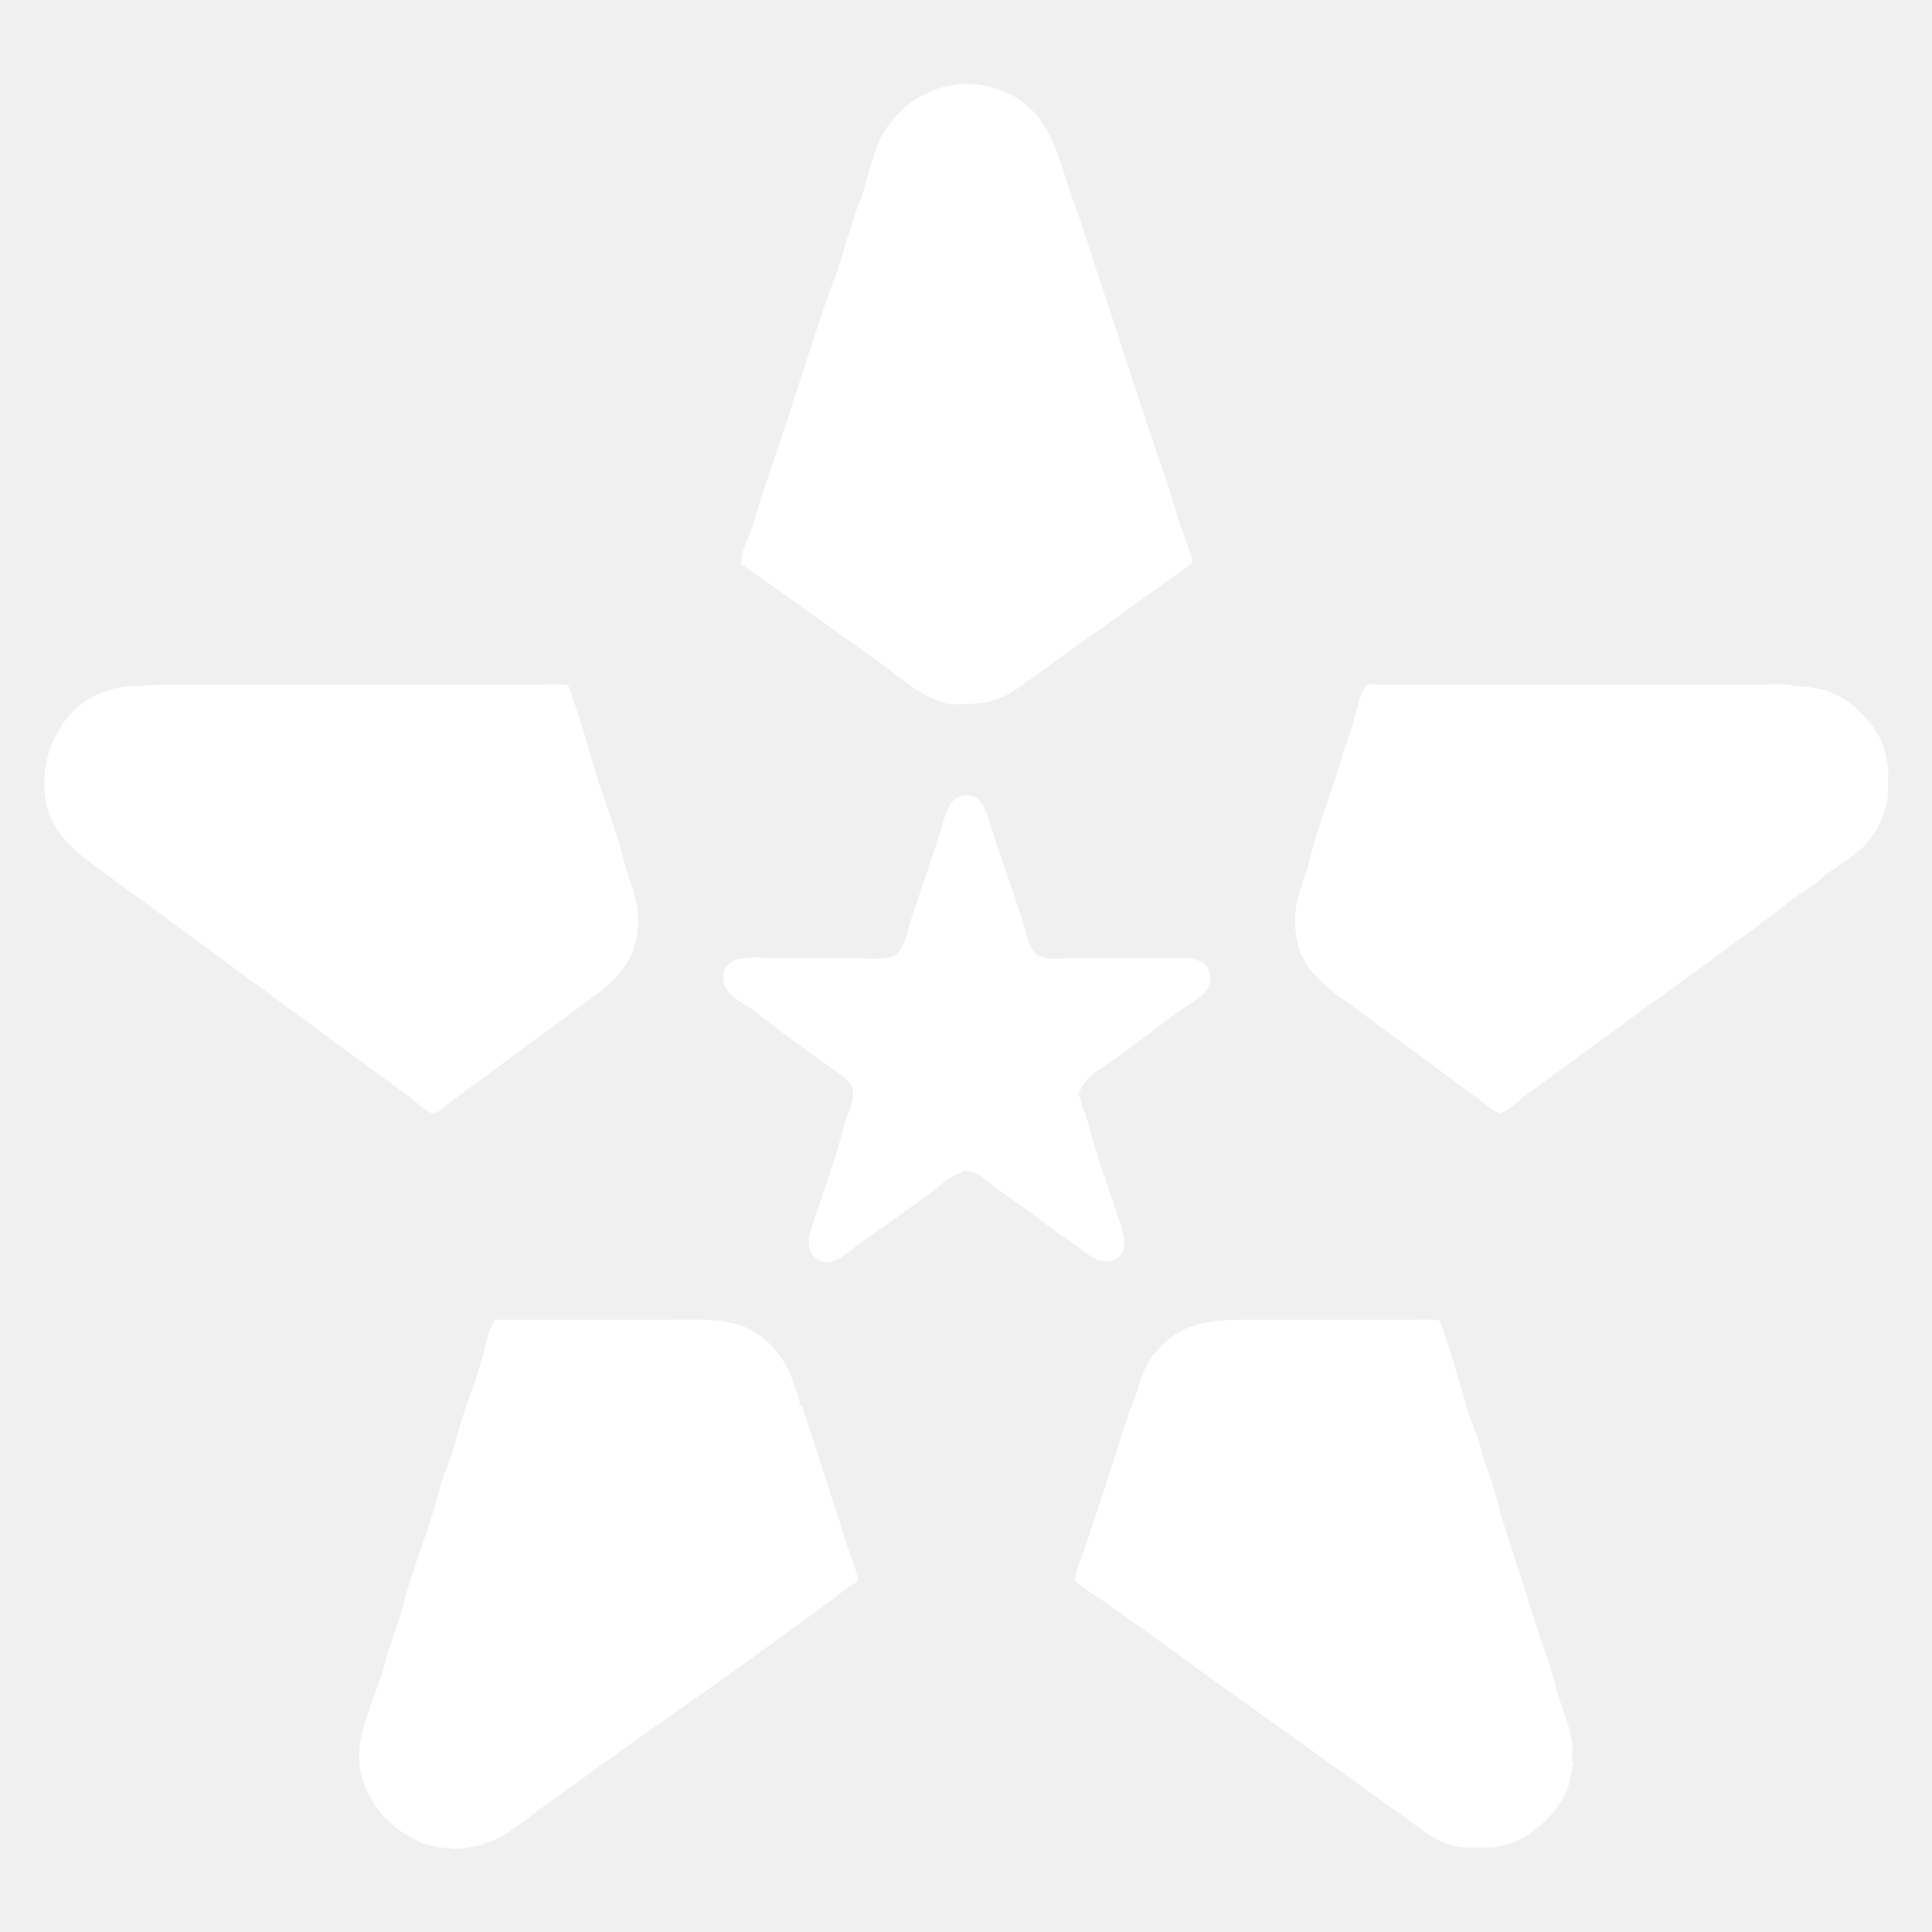
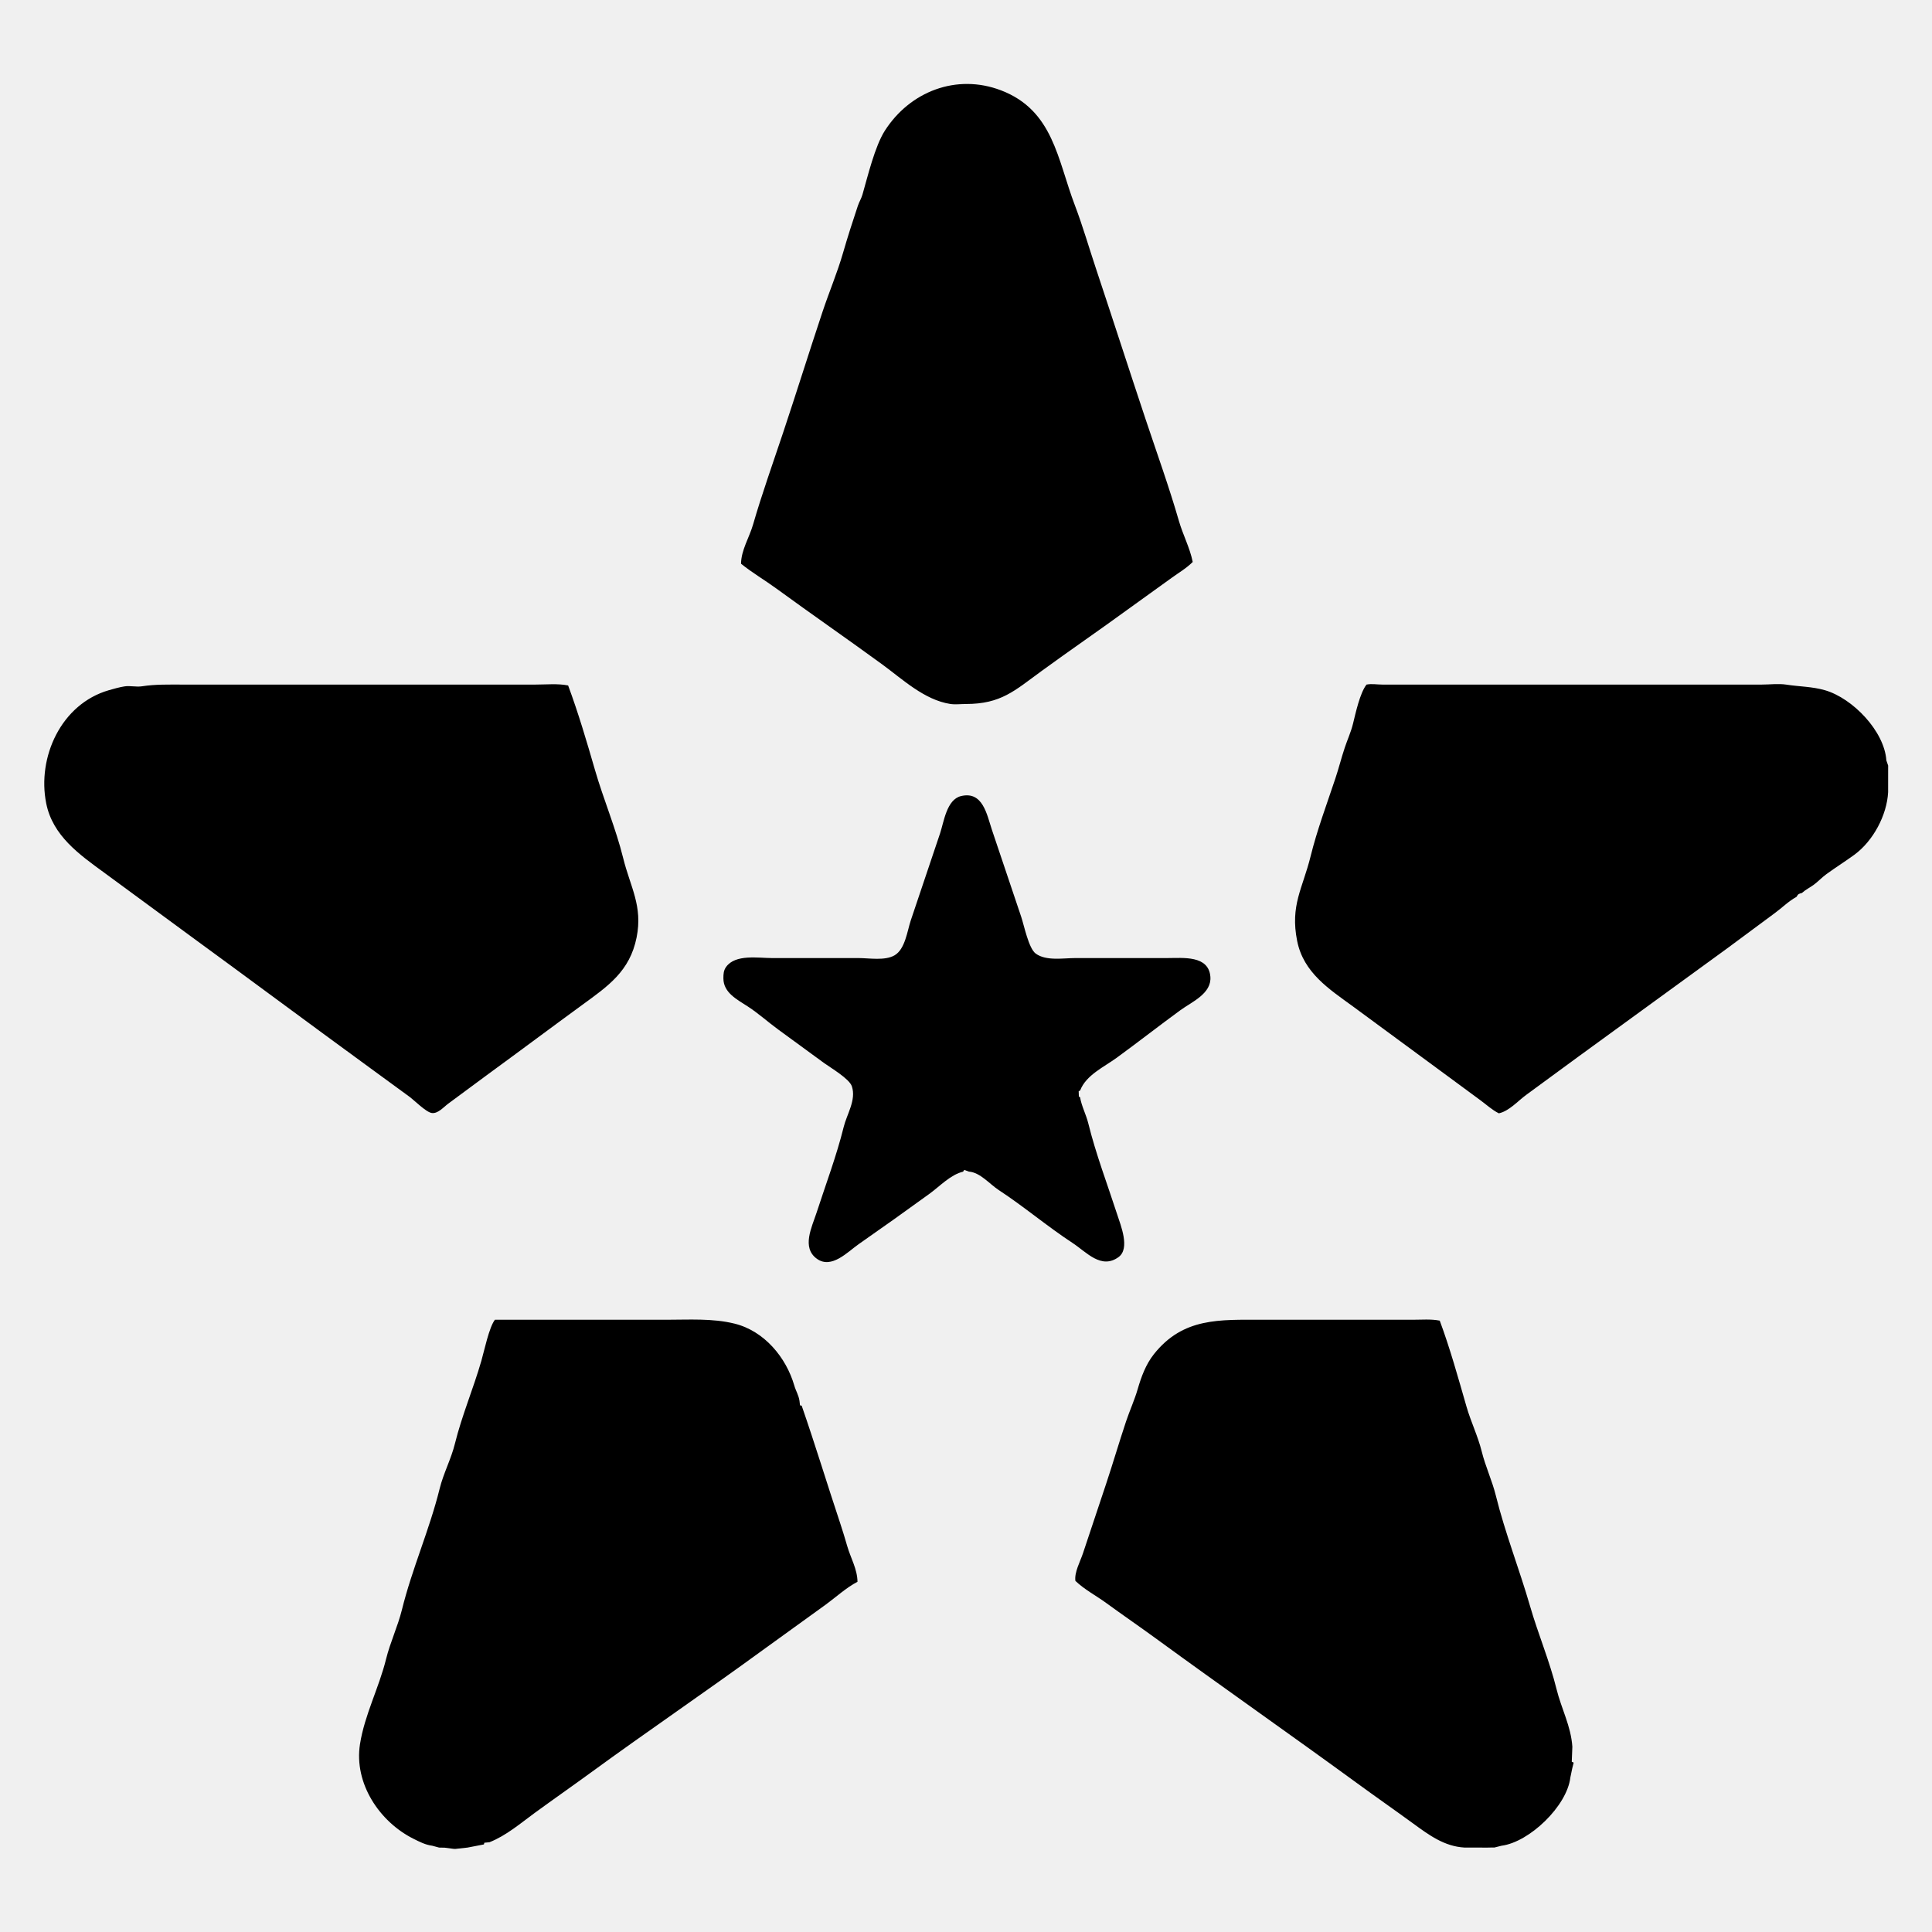
- <svg xmlns="http://www.w3.org/2000/svg" viewBox="0 0 1095 1095" fill="#FFFFFF">
+ <svg xmlns="http://www.w3.org/2000/svg" viewBox="0 0 1095 1095" fill="currentColor">
  <path fill-rule="evenodd" d="M676 318.5c-3.64 3.64-7.87 6.04-11.97 9.03-8.29 6.05-16.7 11.95-25 18-16.21 11.83-32.79 23.17-49 35C575.05 391.46 567.32 399 547.5 399c-2.88 0-6.12.41-8.97-.03-14.72-2.31-27.01-14.01-38.56-22.44-19.88-14.5-40.13-28.5-60-43-6.56-4.78-13.67-8.92-19.97-14.03.08-7.75 4.71-14.9 6.81-22.19 5.05-17.47 11.24-34.7 17-52 7.61-22.82 14.81-45.92 22.38-68.62 3.71-11.15 8.38-22.14 11.62-33.38 2.57-8.9 5.43-17.79 8.38-26.62.71-2.15 2-4.22 2.62-6.38 2.98-10.32 7.04-27.42 12.72-36.28 14.21-22.16 40.57-32.46 65.78-22.84 29.7 11.32 32.02 39.27 41.88 65.12 4.47 11.74 8 24.02 12 36 9.46 28.39 18.58 56.75 28 85 6.43 19.29 13.37 38.51 19 58 2.25 7.81 6.21 15.18 7.81 23.19ZM1069.14 431l1.01 2.92-.01 3.08-.01 12c-.68 13-8.45 27.65-19.16 35.47-5.23 3.81-10.71 7.25-15.94 11.06-2.48 1.81-4.58 4.13-7.06 5.94-2.22 1.62-4.63 2.76-6.69 4.64-1.96.52-2.08.54-3.09 2.22-4.46 2.4-8.15 6.17-12.22 9.14-9.05 6.6-17.96 13.4-27 20-27.95 20.4-55.99 40.66-83.94 61.06-10.01 7.31-19.98 14.69-30 22-4.77 3.48-9.71 9.22-15.53 10.47-3.9-1.95-7-4.89-10.53-7.47-6.35-4.63-12.65-9.36-19-14-17.72-12.93-35.29-26.07-53-39-13.55-9.89-28.16-19.13-31.78-37.22-4.05-20.23 3.12-29.75 7.62-48 3.66-14.84 9.17-29.49 14-44 1.94-5.8 3.43-11.78 5.38-17.62 1.47-4.42 3.51-8.86 4.62-13.38 1.51-6.13 3.92-17.46 7.69-22.31 3.1-.59 5.76 0 9 0h215c4.49 0 9.54-.66 13.97.03 7.3 1.14 14.66 1.08 21.84 3.16 15.65 4.51 33.7 23.12 34.83 39.81ZM322 388.5c5.79 15.6 10.58 31.86 15.19 47.81 4.82 16.7 11.82 33.05 16 50 4.05 16.42 11.2 27.13 7.62 45-3.83 19.15-16.14 27.54-30.78 38.22-17.72 12.93-35.28 26.07-53 39-7.7 5.62-15.3 11.38-23 17-2.56 1.87-5.82 5.81-9.34 5.28-3.28-.49-9.83-7.17-12.72-9.28l-26-19c-32.74-23.89-65.26-48.11-98-72-16.37-11.95-32.63-24.05-49-36-14.06-10.26-29.11-20.86-32.78-39.22-5.23-26.14 8.46-56.32 35.5-64.12 2.78-.8 6-1.71 8.84-2.16 3.25-.51 6.69.45 9.94-.06 7.55-1.18 15.25-.97 23.03-.97h200c6.05 0 12.62-.68 18.5.5Zm290.19 229.55-.83.45.11 3 .67.35c.85 5.09 3.43 9.81 4.67 14.84 4.29 17.39 10.85 34.57 16.38 51.62 1.99 6.15 7.43 19.3.78 24.16-9.84 7.18-18.18-2.82-26-7.94-14.37-9.41-27.57-20.65-41.94-30.06-5.16-3.38-10.48-9.96-16.88-10.44l-2.65-.96-.65 1c-7 1.63-13.17 8.23-18.88 12.4a2472 2472 0 01-40.31 28.69c-6.25 4.37-15.34 14.23-23.63 8.31-8.88-6.34-2.87-17.99-.22-26.16 5.22-16.09 11.32-32.19 15.38-48.62 1.77-7.18 7.2-15.26 4.62-23-1.43-4.31-12.08-10.53-15.78-13.22l-26-19c-5.76-4.2-11.09-9.03-17.06-12.94-6.1-4-13.97-7.82-13.97-16.03 0-2.4.08-4.44 1.53-6.47 5.25-7.35 18.2-5.03 25.97-5.03h49c6.15 0 14.96 1.63 20.47-1.53 6.05-3.47 7.23-13.81 9.22-19.78 5.48-16.46 11.12-32.87 16.62-49.38 2.16-6.47 3.7-19.17 11.88-21.12 12.39-2.96 14.63 10.52 17.5 19.12 5.5 16.5 11.14 32.93 16.62 49.38 1.65 4.93 4.2 17.84 8.22 20.78 5.92 4.32 15.59 2.53 22.47 2.53h52c9 0 23.46-1.68 24.5 10.5.83 9.64-10.49 14.31-16.97 19.03-12.12 8.85-23.94 18.1-36.06 26.94-7.29 5.32-17.4 9.81-20.78 18.58ZM453.13 794l.29 2.5.95.2c7.67 22.07 14.42 44.42 21.82 66.61 1.44 4.34 2.74 8.65 4 13 1.94 6.73 5.73 13.02 5.81 20.19-6.42 3.36-12.18 8.7-18.03 12.97-11.96 8.72-24.05 17.28-36 26-32.05 23.38-64.89 45.68-96.94 69.06-10.61 7.74-21.39 15.26-32 23-8.13 5.94-16.06 12.81-25.6 16.59l-2.93.29-.22.95-9.28 1.79-7 .77-1-.06-5-.65-3.14-.06-3.86-1.04c-3.88-.5-7.17-2.21-10.66-3.95-19.21-9.61-33.8-31.32-30.31-53.63 2.6-16.56 10.78-31.99 14.78-48.22 2.34-9.49 6.66-18.52 9-28 5.74-23.23 15.64-45.36 21.38-68.62 2.13-8.63 6.49-16.75 8.62-25.38 3.94-15.96 10.45-31.22 15-47 1.65-5.72 4.4-19.08 7.69-23.31h97c12.99 0 26.3-.9 38.81 2.19 16.91 4.17 29.28 19.2 33.88 35.12.87 3.03 2.5 5.48 2.94 8.69Zm438.03 196-.33 8.5 1.08.5-.81 3.26-1.07 5.15c-1.84 16.11-23.13 36.64-39.03 38.7l-3.94.99H846l-2.91.06-13.09-.02c-11.43-.66-20.12-7.11-29.03-13.61-10.61-7.74-21.39-15.25-32-23-37.81-27.59-76.19-54.41-114-82-9.27-6.76-18.73-13.24-28-20-5.76-4.2-12.3-7.57-17.47-12.53-.66-4.88 2.73-10.93 4.31-15.69l13-39c3.95-11.85 7.41-23.72 11.38-35.62 2.04-6.12 4.84-12.22 6.62-18.38 2-6.92 4.61-14.04 9.19-19.81 16.59-20.88 37.29-19.5 61.5-19.5h85c5.11 0 10.54-.49 15.5.5 5.92 15.93 10.49 32.53 15.19 48.81 2.44 8.47 6.49 16.76 8.62 25.38 2.09 8.47 5.91 16.54 8 25 5.21 21.12 13.35 41.72 19.38 62.62 4.55 15.78 11.06 31.04 15 47 2.76 11.2 8.21 21.03 8.97 32.69Z" />
</svg>
